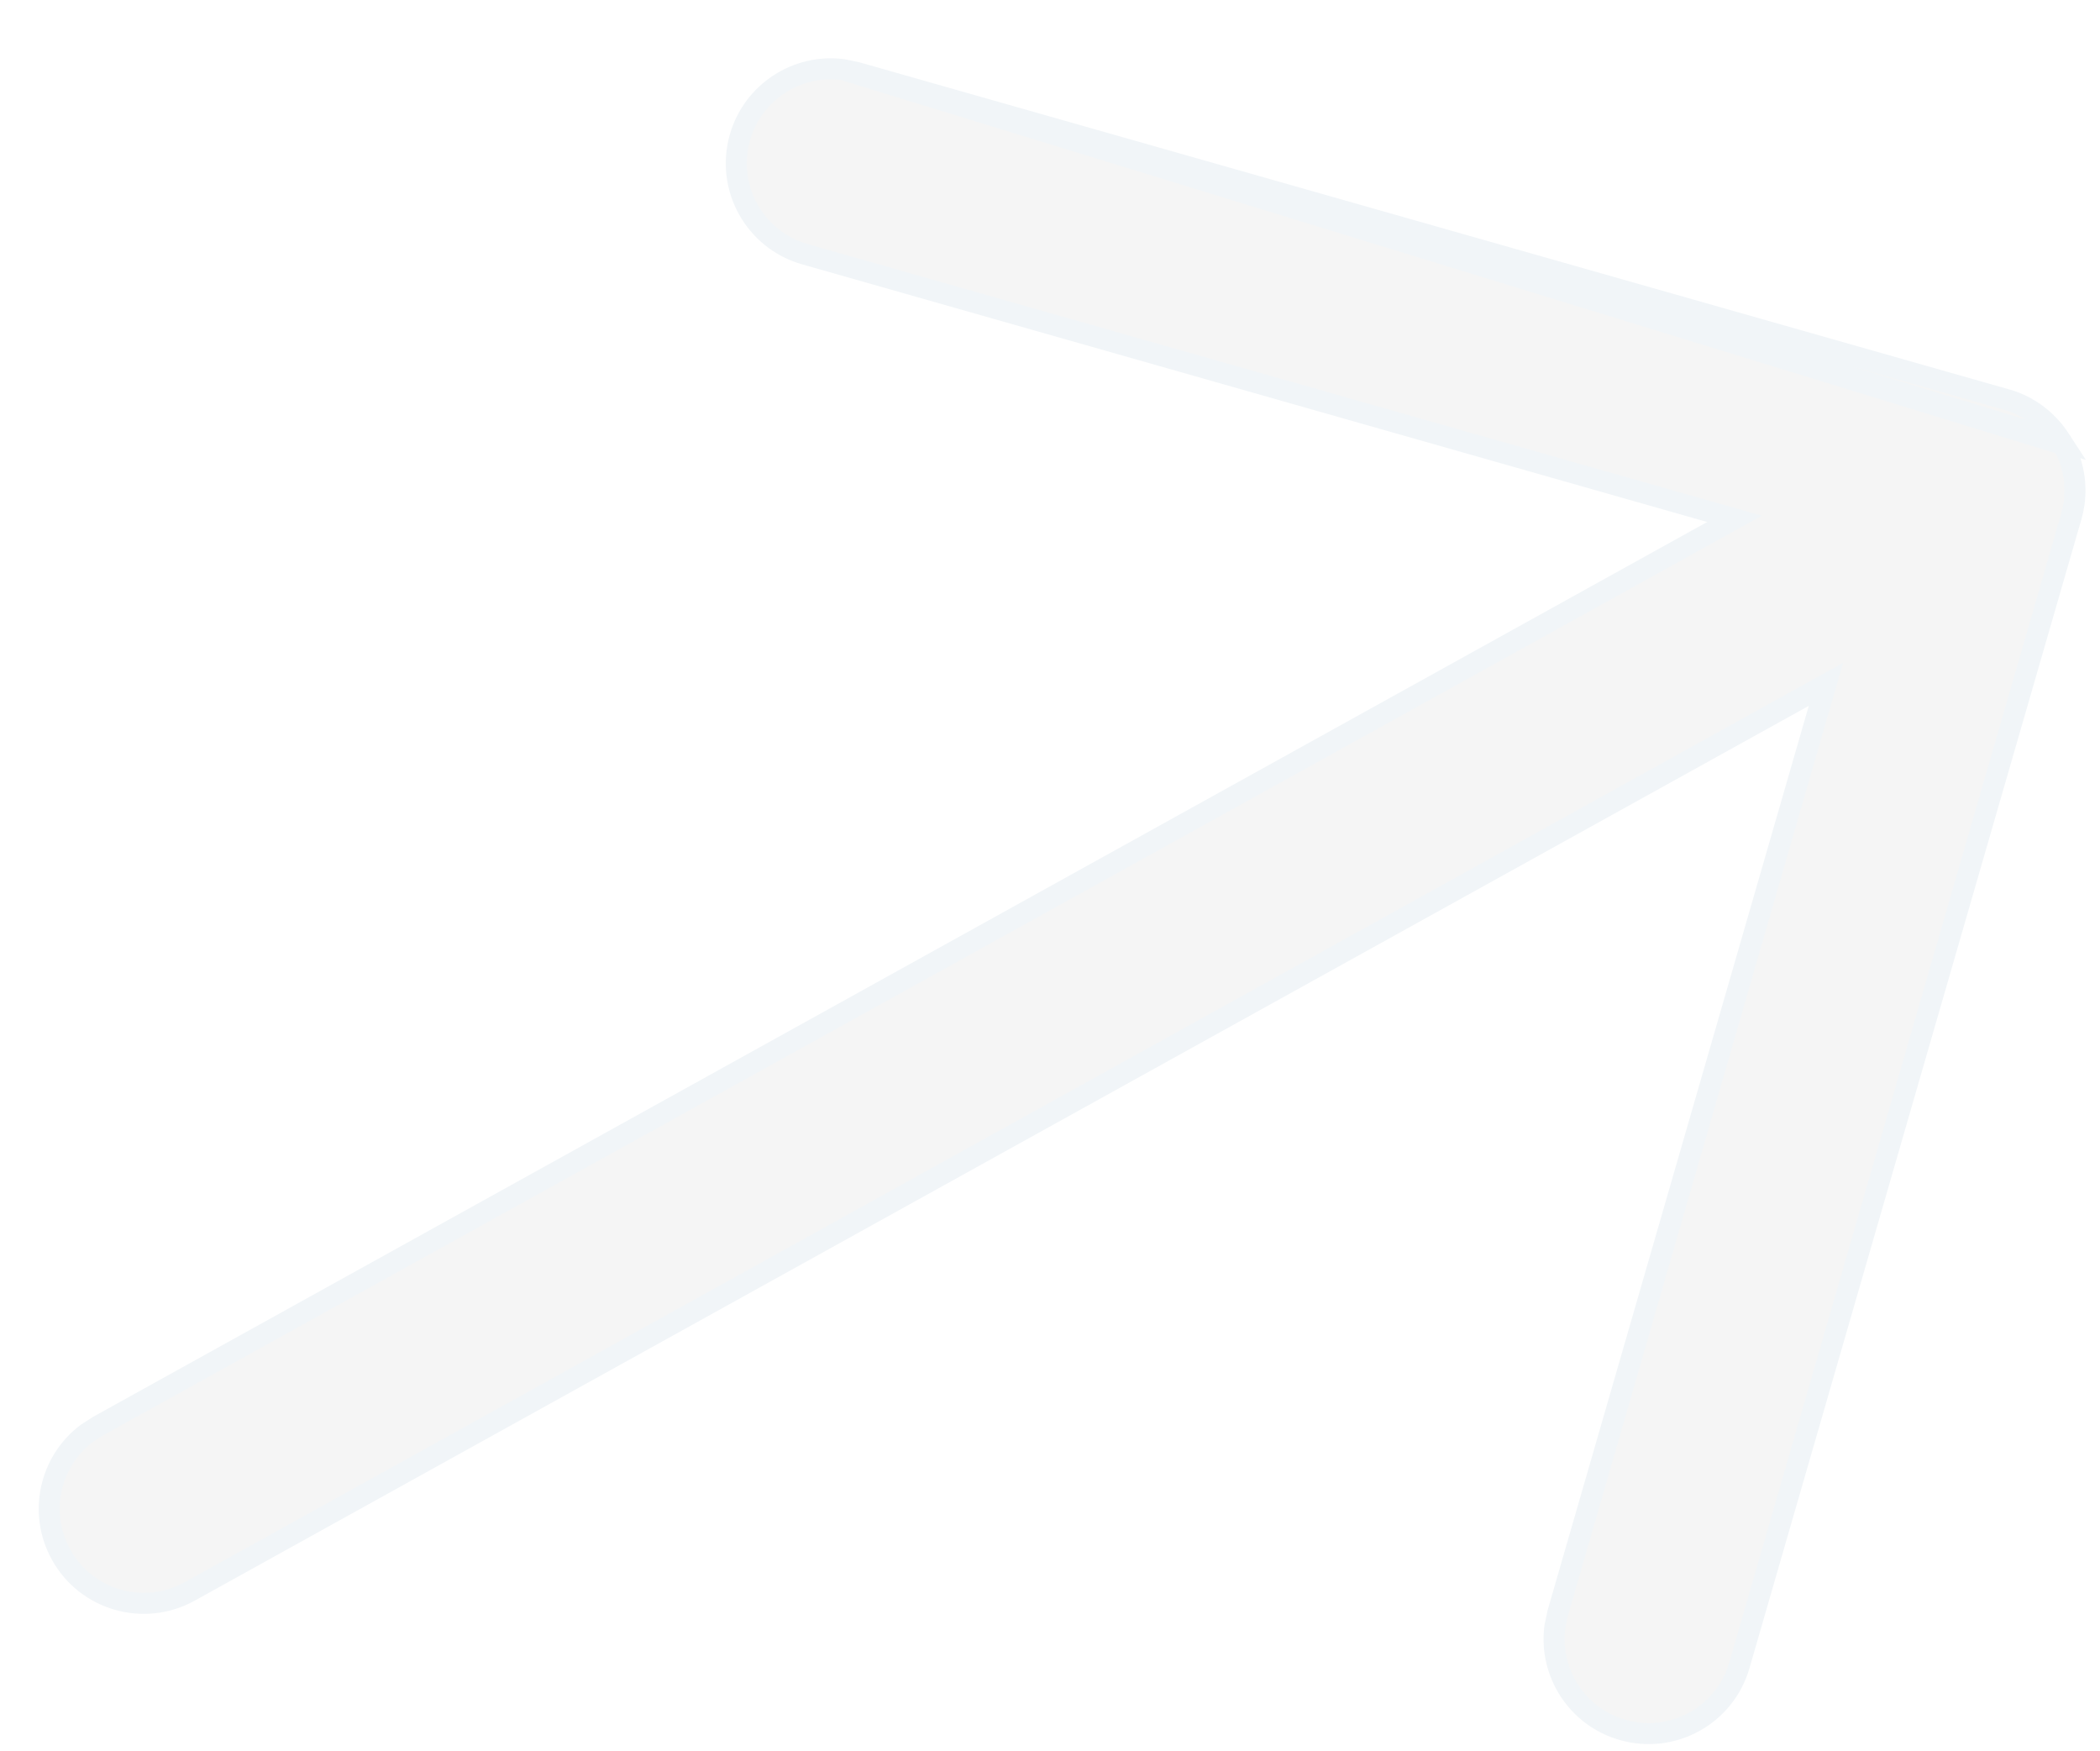
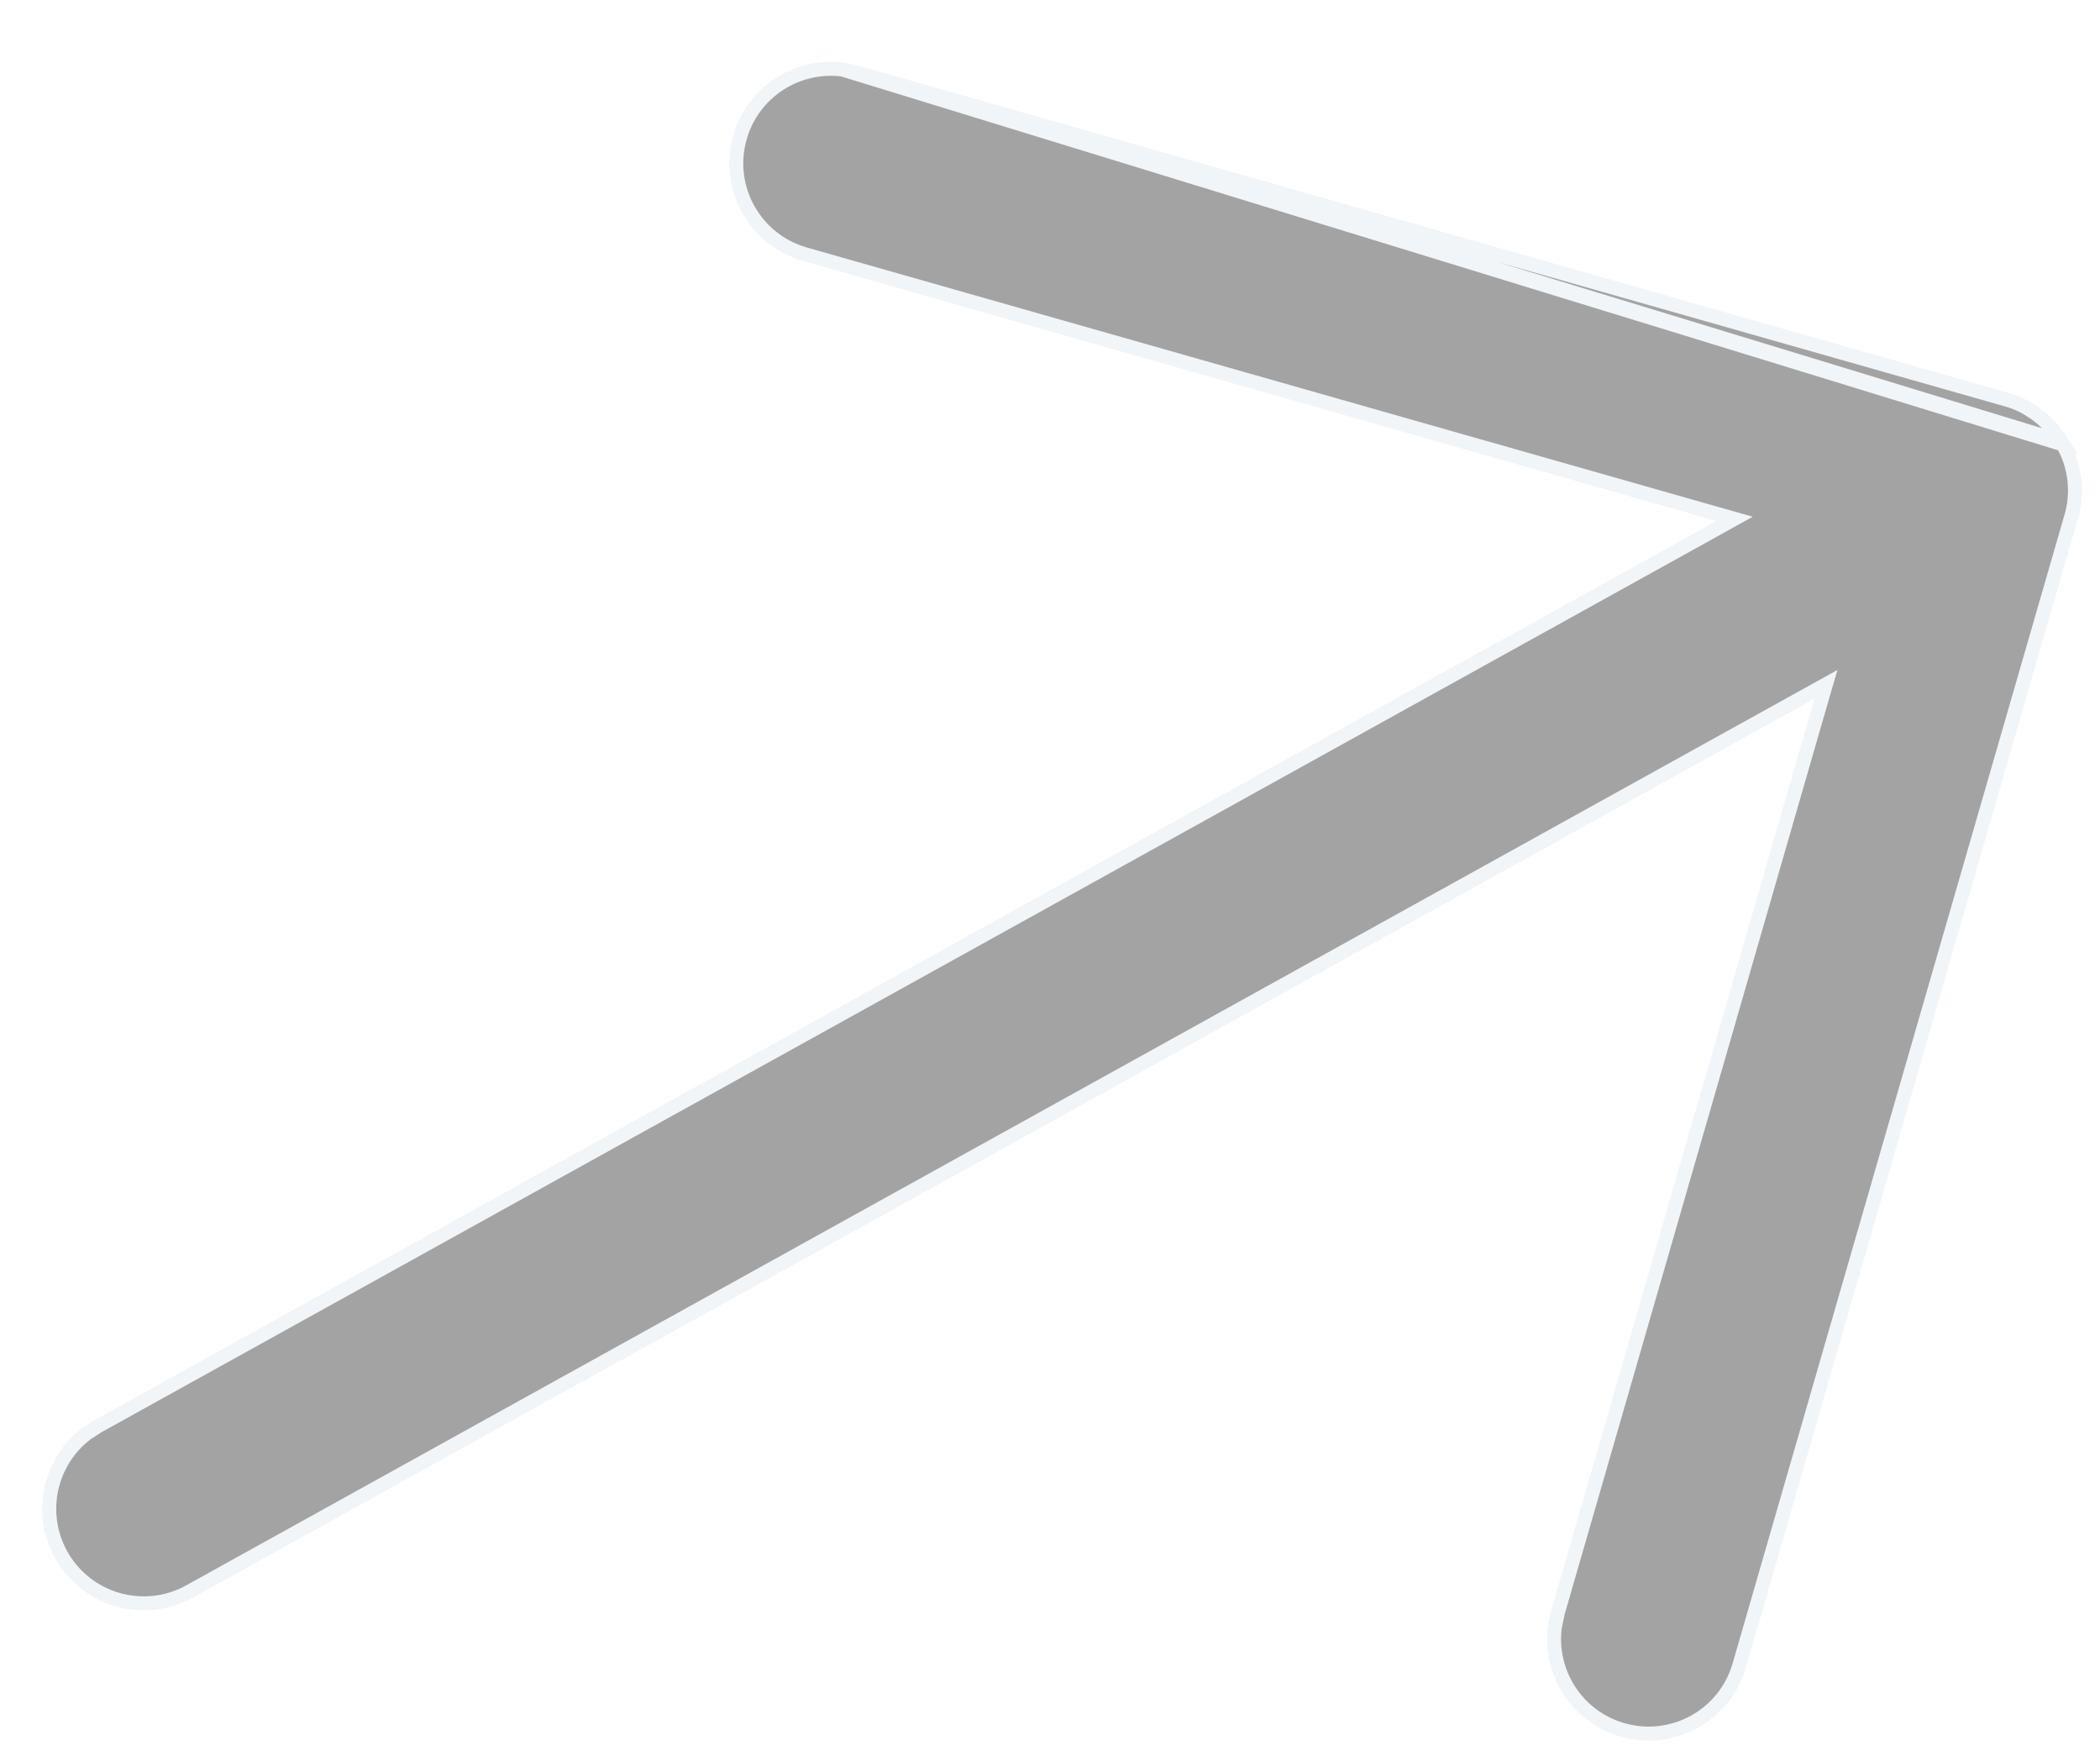
<svg xmlns="http://www.w3.org/2000/svg" width="30" height="25" viewBox="0 0 30 25" fill="none">
-   <path d="M12.036 0.993C11.386 0.911 10.755 1.314 10.57 1.964C10.366 2.681 10.782 3.427 11.499 3.631L11.499 3.631L24.43 7.311L24.779 7.41L24.462 7.586L1.404 20.366L1.241 20.471C0.711 20.869 0.542 21.608 0.873 22.204C1.234 22.856 2.056 23.091 2.708 22.73L25.767 9.95L26.085 9.774L25.984 10.122L22.256 23.029L22.212 23.236C22.127 23.886 22.527 24.519 23.177 24.706C23.893 24.913 24.641 24.501 24.848 23.784L29.589 7.379L29.592 7.37L29.593 7.368C29.608 7.314 29.619 7.259 29.628 7.203C29.628 7.202 29.628 7.202 29.628 7.202L29.631 7.182C29.634 7.158 29.637 7.133 29.638 7.11L29.638 7.109C29.641 7.076 29.642 7.043 29.643 7.008C29.643 6.987 29.642 6.967 29.641 6.947L29.641 6.947C29.64 6.905 29.636 6.863 29.63 6.819C29.627 6.798 29.623 6.776 29.62 6.757L29.62 6.757C29.612 6.717 29.603 6.677 29.592 6.637C29.586 6.618 29.58 6.599 29.574 6.581L29.574 6.58C29.561 6.542 29.547 6.505 29.531 6.468L29.471 6.348L12.036 0.993ZM12.036 0.993L12.243 1.036L28.662 5.706C28.756 5.732 28.844 5.768 28.927 5.812C28.953 5.827 28.978 5.842 29.002 5.856L29.002 5.856L29.006 5.859C29.025 5.87 29.044 5.882 29.064 5.896C29.094 5.918 29.124 5.94 29.152 5.964L29.154 5.965C29.175 5.982 29.195 5.999 29.214 6.018C29.239 6.042 29.264 6.067 29.288 6.093L29.29 6.095C29.306 6.112 29.321 6.129 29.336 6.147C29.358 6.176 29.381 6.205 29.401 6.235L29.403 6.237C29.418 6.258 29.432 6.281 29.447 6.304L12.036 0.993Z" fill="#F5F5F5" stroke="#F1F5F8" stroke-width="0.3" />
+   <path d="M12.036 0.993C11.386 0.911 10.755 1.314 10.57 1.964C10.366 2.681 10.782 3.427 11.499 3.631L11.499 3.631L24.43 7.311L24.779 7.41L24.462 7.586L1.404 20.366L1.241 20.471C0.711 20.869 0.542 21.608 0.873 22.204C1.234 22.856 2.056 23.091 2.708 22.73L25.767 9.95L26.085 9.774L25.984 10.122L22.256 23.029L22.212 23.236C22.127 23.886 22.527 24.519 23.177 24.706C23.893 24.913 24.641 24.501 24.848 23.784L29.589 7.379L29.592 7.37L29.593 7.368C29.608 7.314 29.619 7.259 29.628 7.203C29.628 7.202 29.628 7.202 29.628 7.202L29.631 7.182C29.634 7.158 29.637 7.133 29.638 7.11L29.638 7.109C29.641 7.076 29.642 7.043 29.643 7.008C29.643 6.987 29.642 6.967 29.641 6.947L29.641 6.947C29.64 6.905 29.636 6.863 29.63 6.819C29.627 6.798 29.623 6.776 29.62 6.757L29.62 6.757C29.612 6.717 29.603 6.677 29.592 6.637C29.586 6.618 29.58 6.599 29.574 6.581L29.574 6.58C29.561 6.542 29.547 6.505 29.531 6.468L29.471 6.348L12.036 0.993ZM12.036 0.993L12.243 1.036L28.662 5.706C28.756 5.732 28.844 5.768 28.927 5.812C28.953 5.827 28.978 5.842 29.002 5.856L29.002 5.856L29.006 5.859C29.025 5.87 29.044 5.882 29.064 5.896C29.094 5.918 29.124 5.94 29.152 5.964L29.154 5.965C29.175 5.982 29.195 5.999 29.214 6.018C29.239 6.042 29.264 6.067 29.288 6.093L29.29 6.095C29.306 6.112 29.321 6.129 29.336 6.147C29.358 6.176 29.381 6.205 29.401 6.235L29.403 6.237C29.418 6.258 29.432 6.281 29.447 6.304L12.036 0.993Z" fill="#a3a3a3" stroke="#F1F5F8" stroke-width="0.2" />
</svg>
